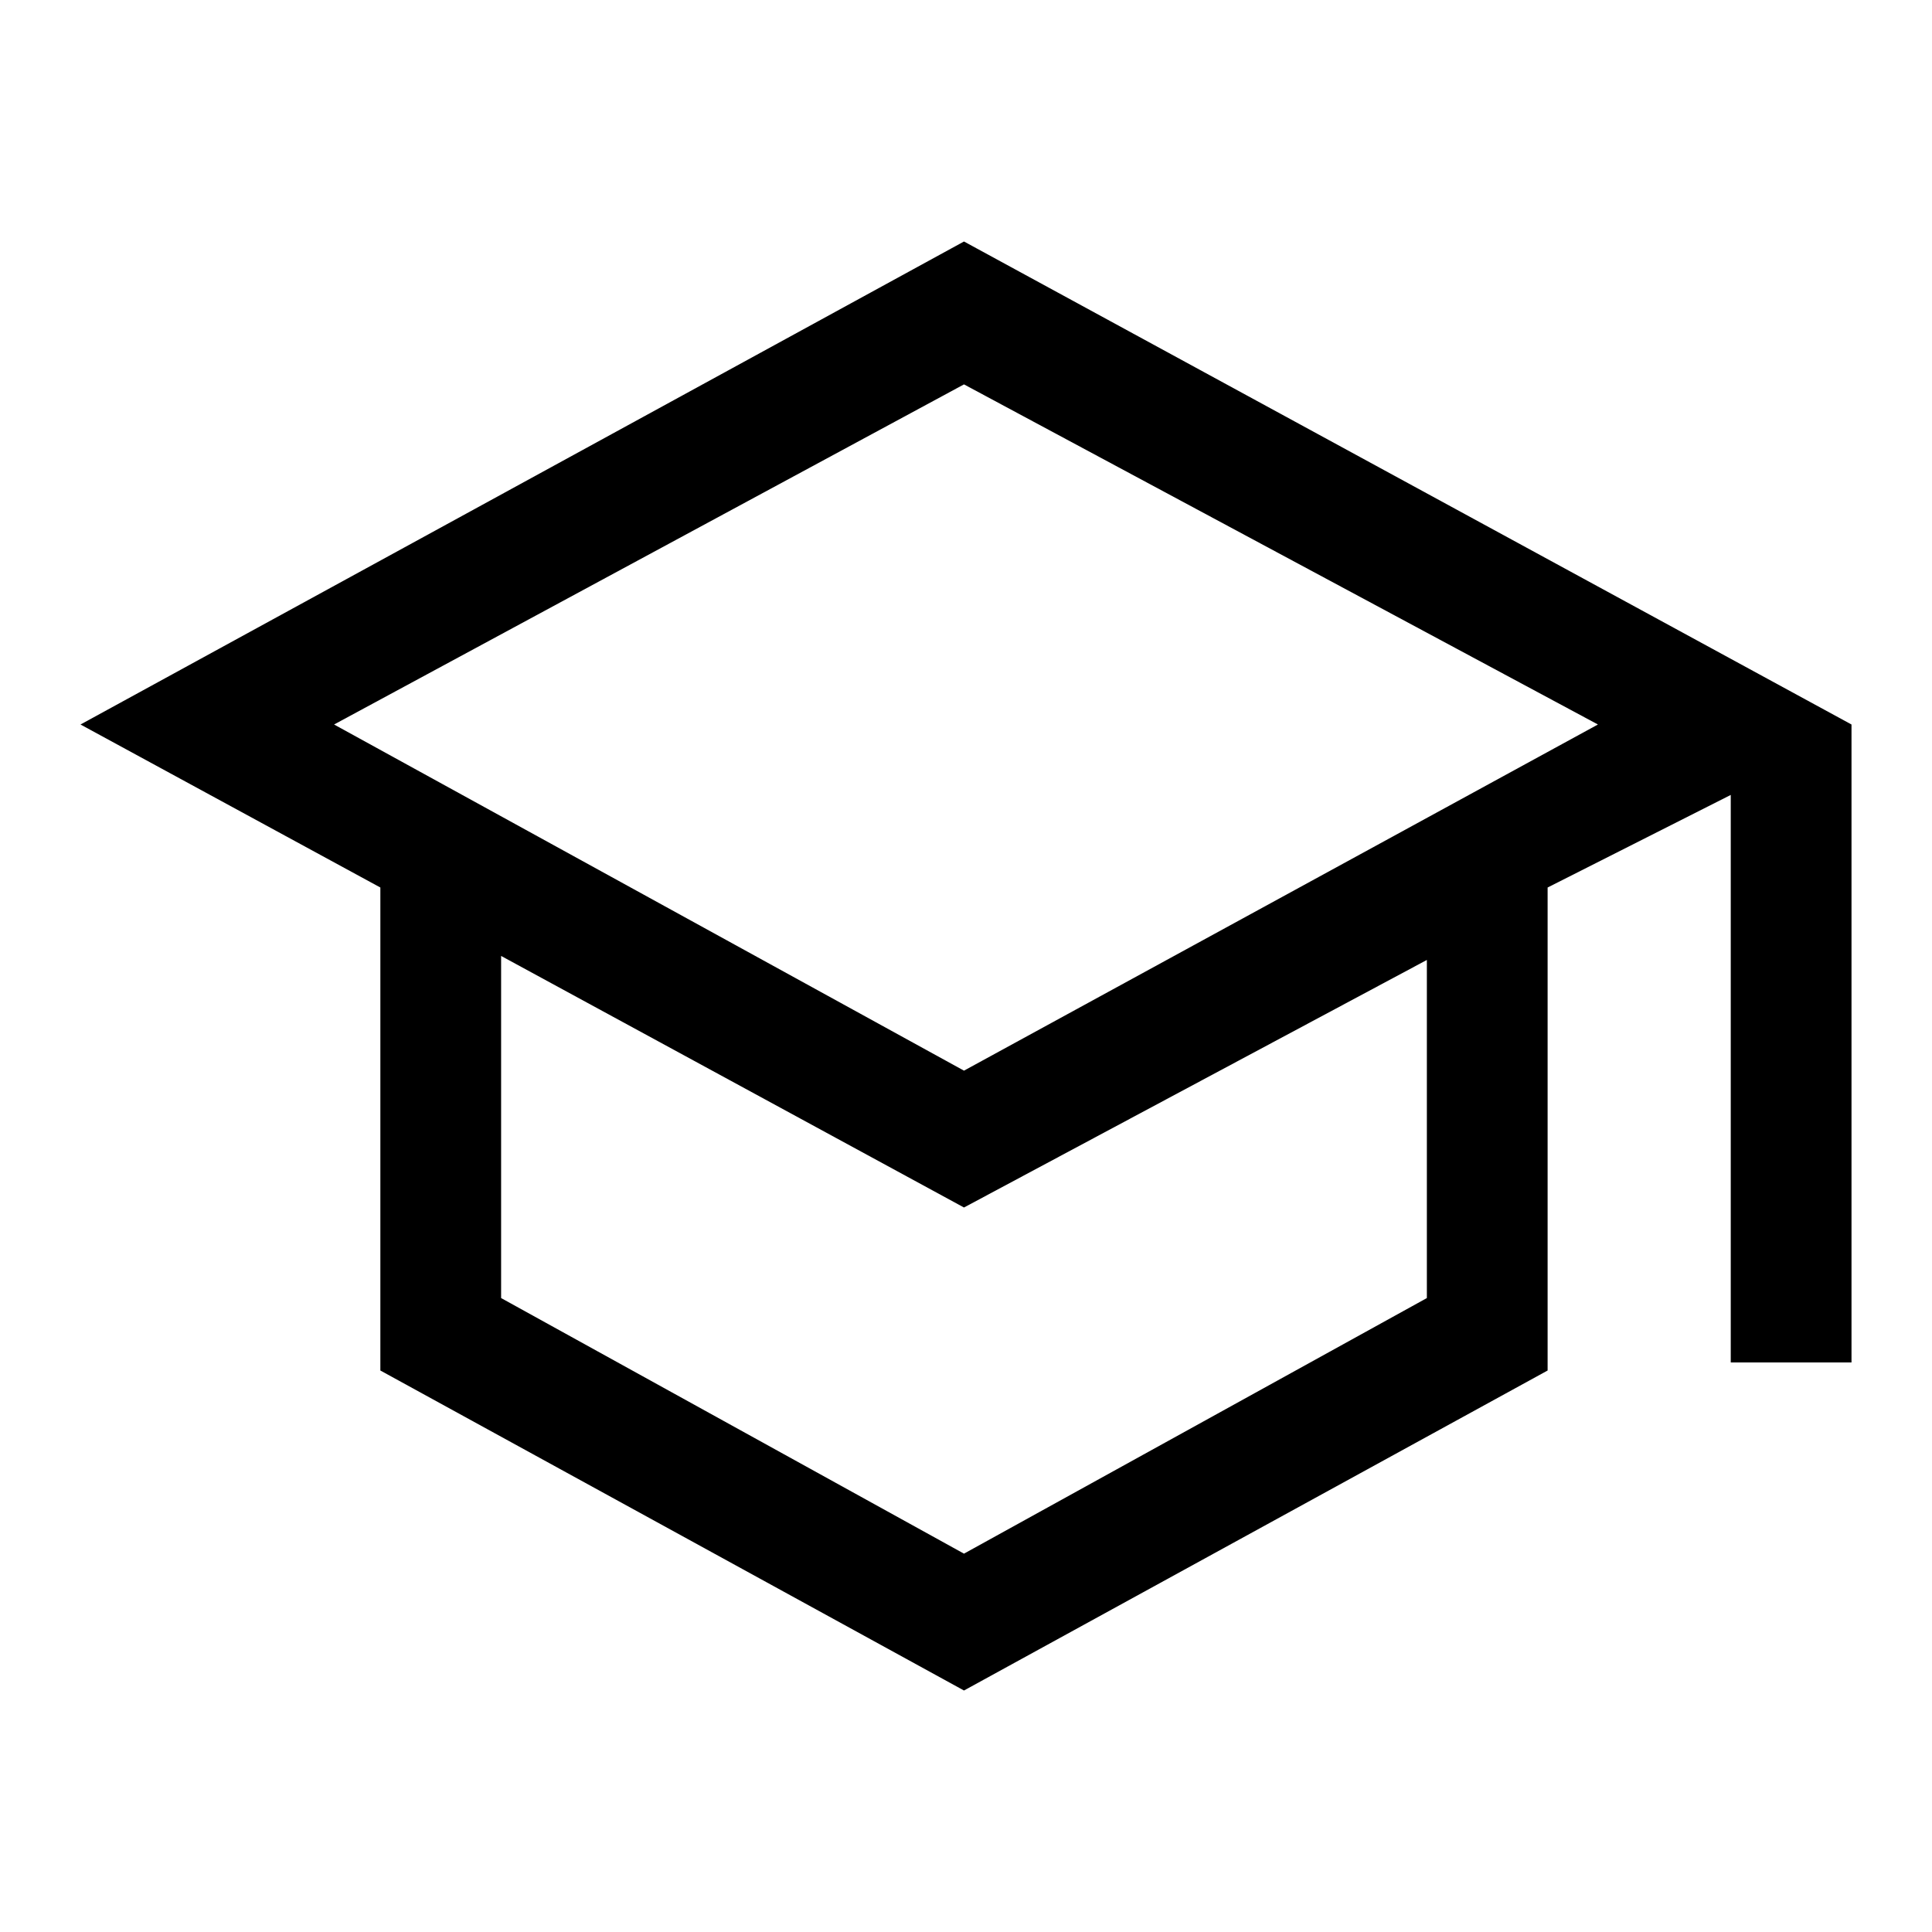
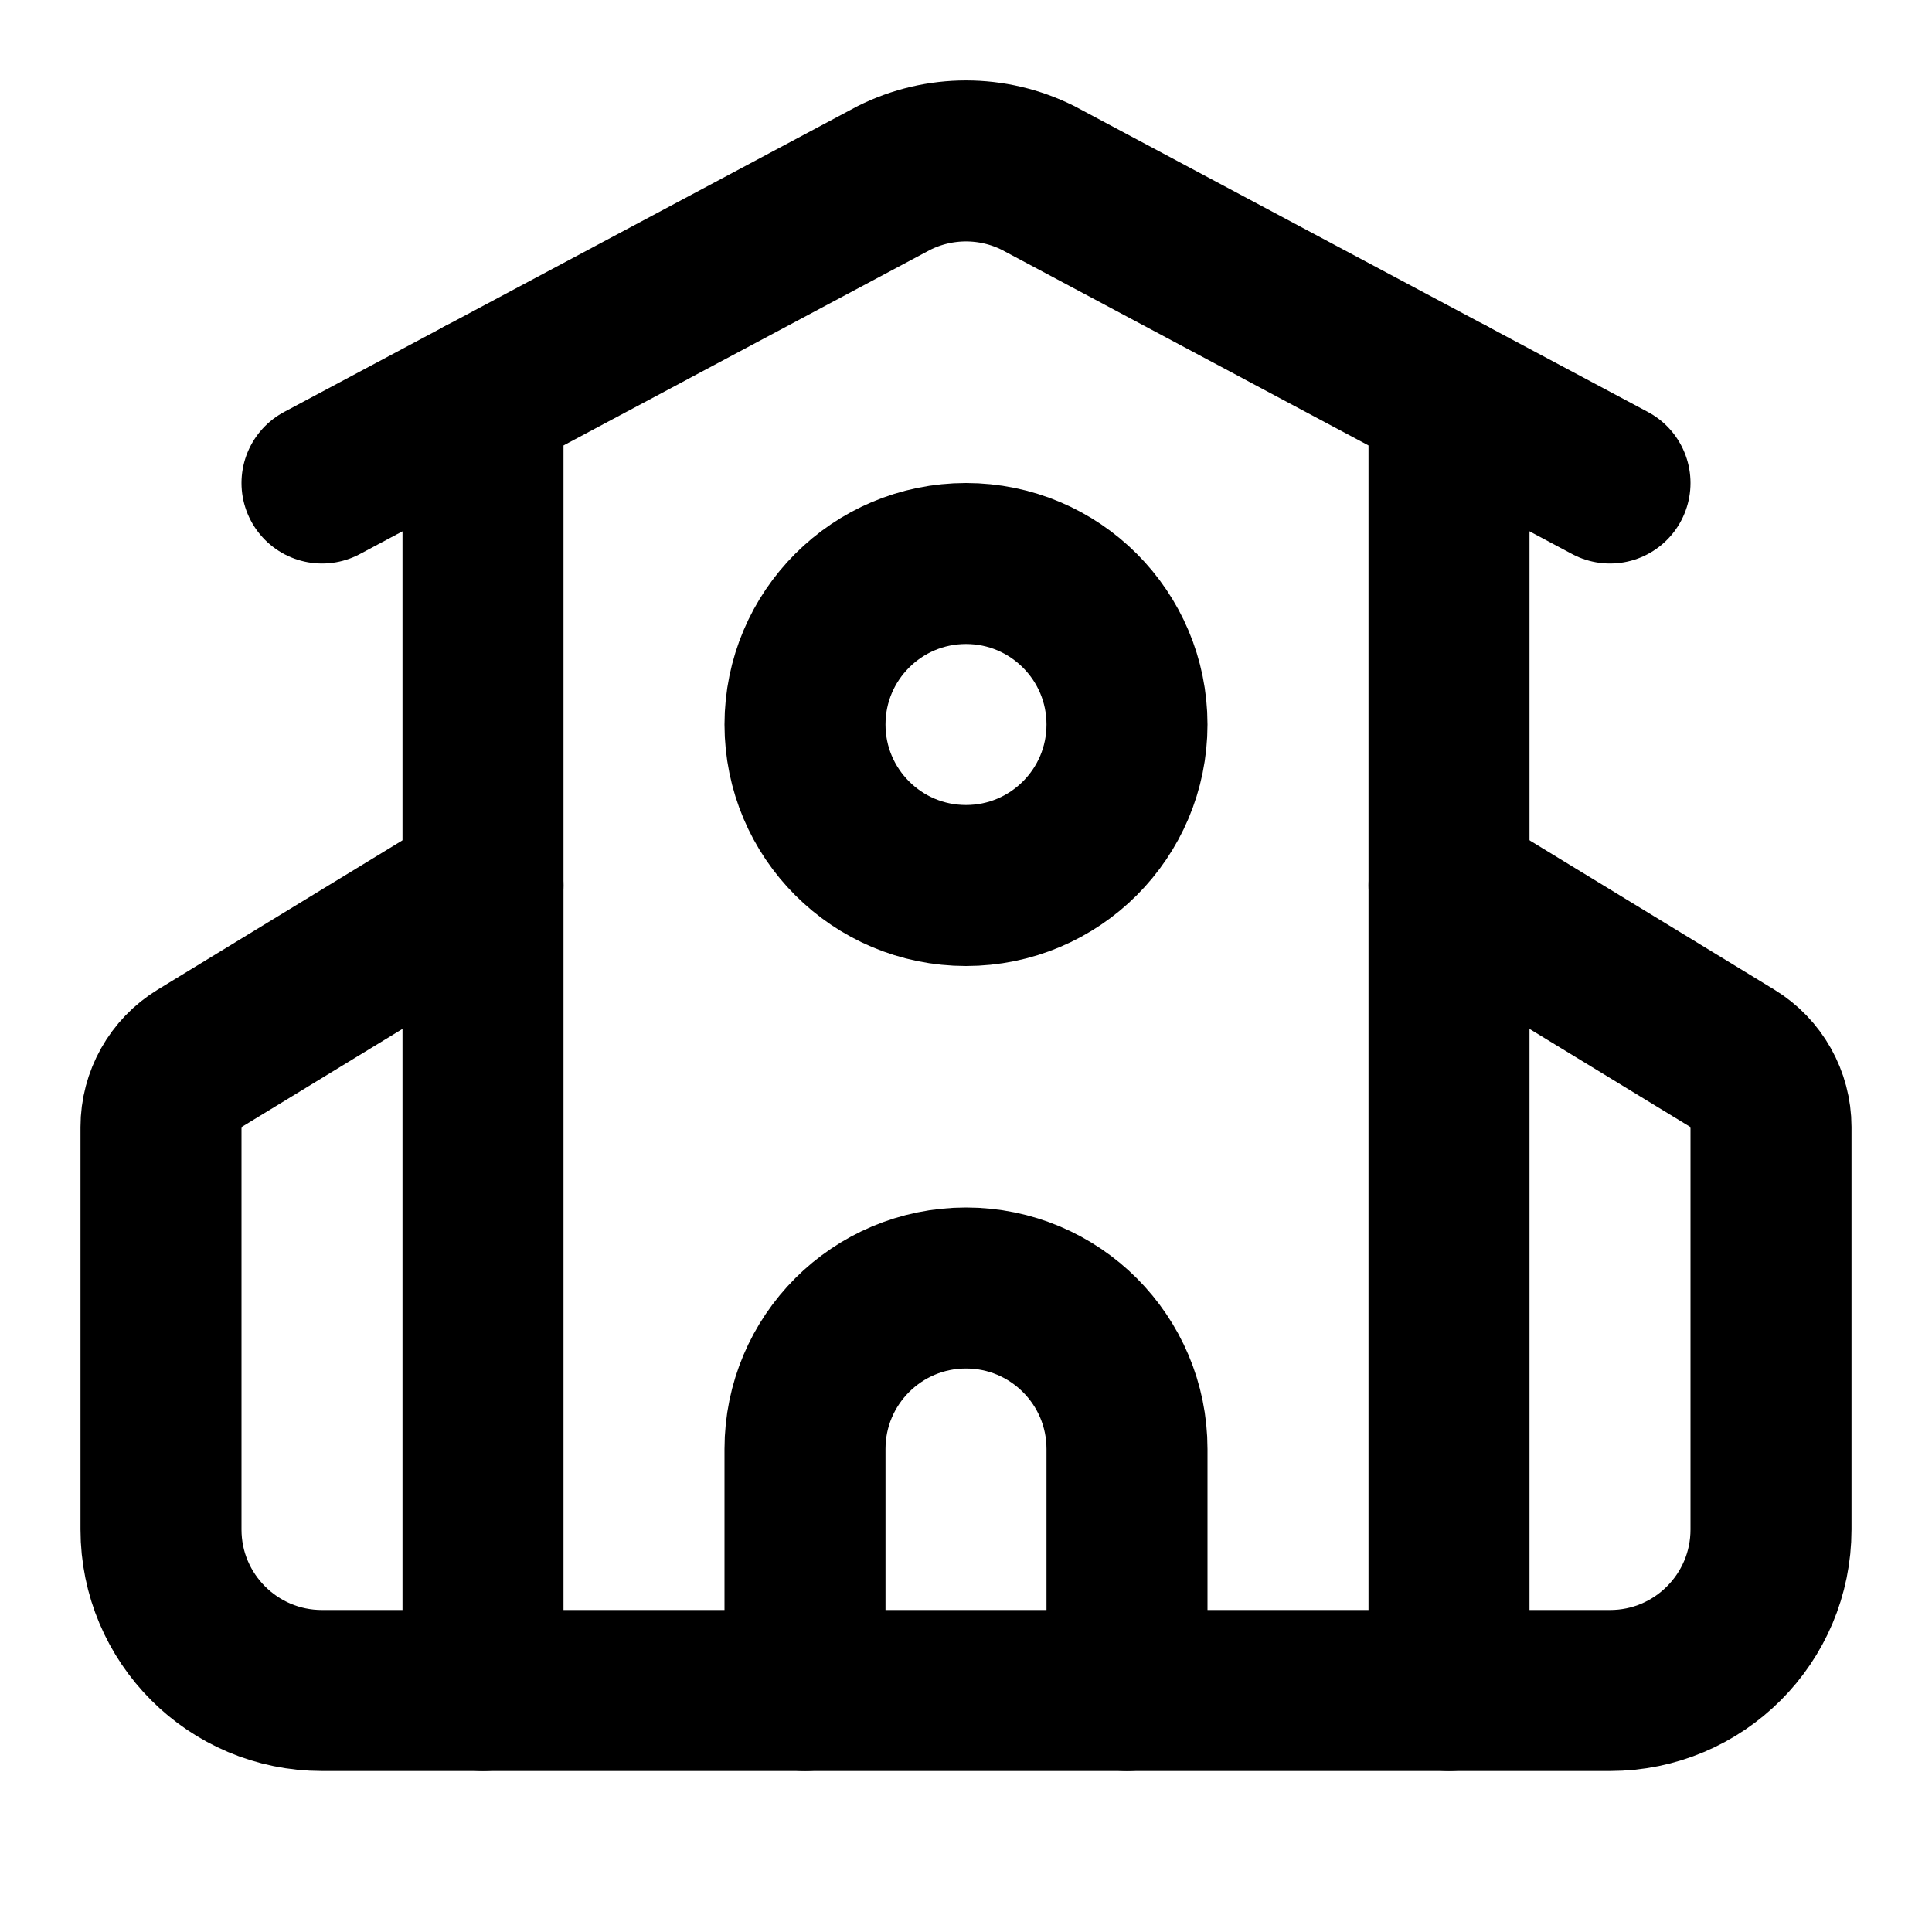
- <svg xmlns="http://www.w3.org/2000/svg" width="48" height="48" viewBox="0 -960 960 960">
-   <path d="M479-120 189-279v-240L40-600l439-240 441 240v317h-60v-282l-91 46v240L479-120Zm0-308 315-172-315-169-313 169 313 172Zm0 240 230-127v-168L479-360 249-485v170l230 127Zm1-240Zm-1 74Zm0 0Z" />
+ <svg xmlns="http://www.w3.org/2000/svg" data-delluna-id="dl_fdba5ad9a4994fffab25" width="24" height="24" viewBox="0 0 24 24" fill="none" stroke="currentColor" stroke-width="2" stroke-linecap="round" stroke-linejoin="round">
+   <path d="M14 21v-3a2 2 0 0 0-4 0v3" />
+   <path d="M18 4.933V21" />
+   <path d="m4 6 7.106-3.79a2 2 0 0 1 1.788 0L20 6" />
+   <path d="m6 11-3.52 2.147a1 1 0 0 0-.48.854V19a2 2 0 0 0 2 2h16a2 2 0 0 0 2-2v-5a1 1 0 0 0-.48-.853L18 11" />
+   <path d="M6 4.933V21" />
+   <circle cx="12" cy="9" r="2" />
</svg>
